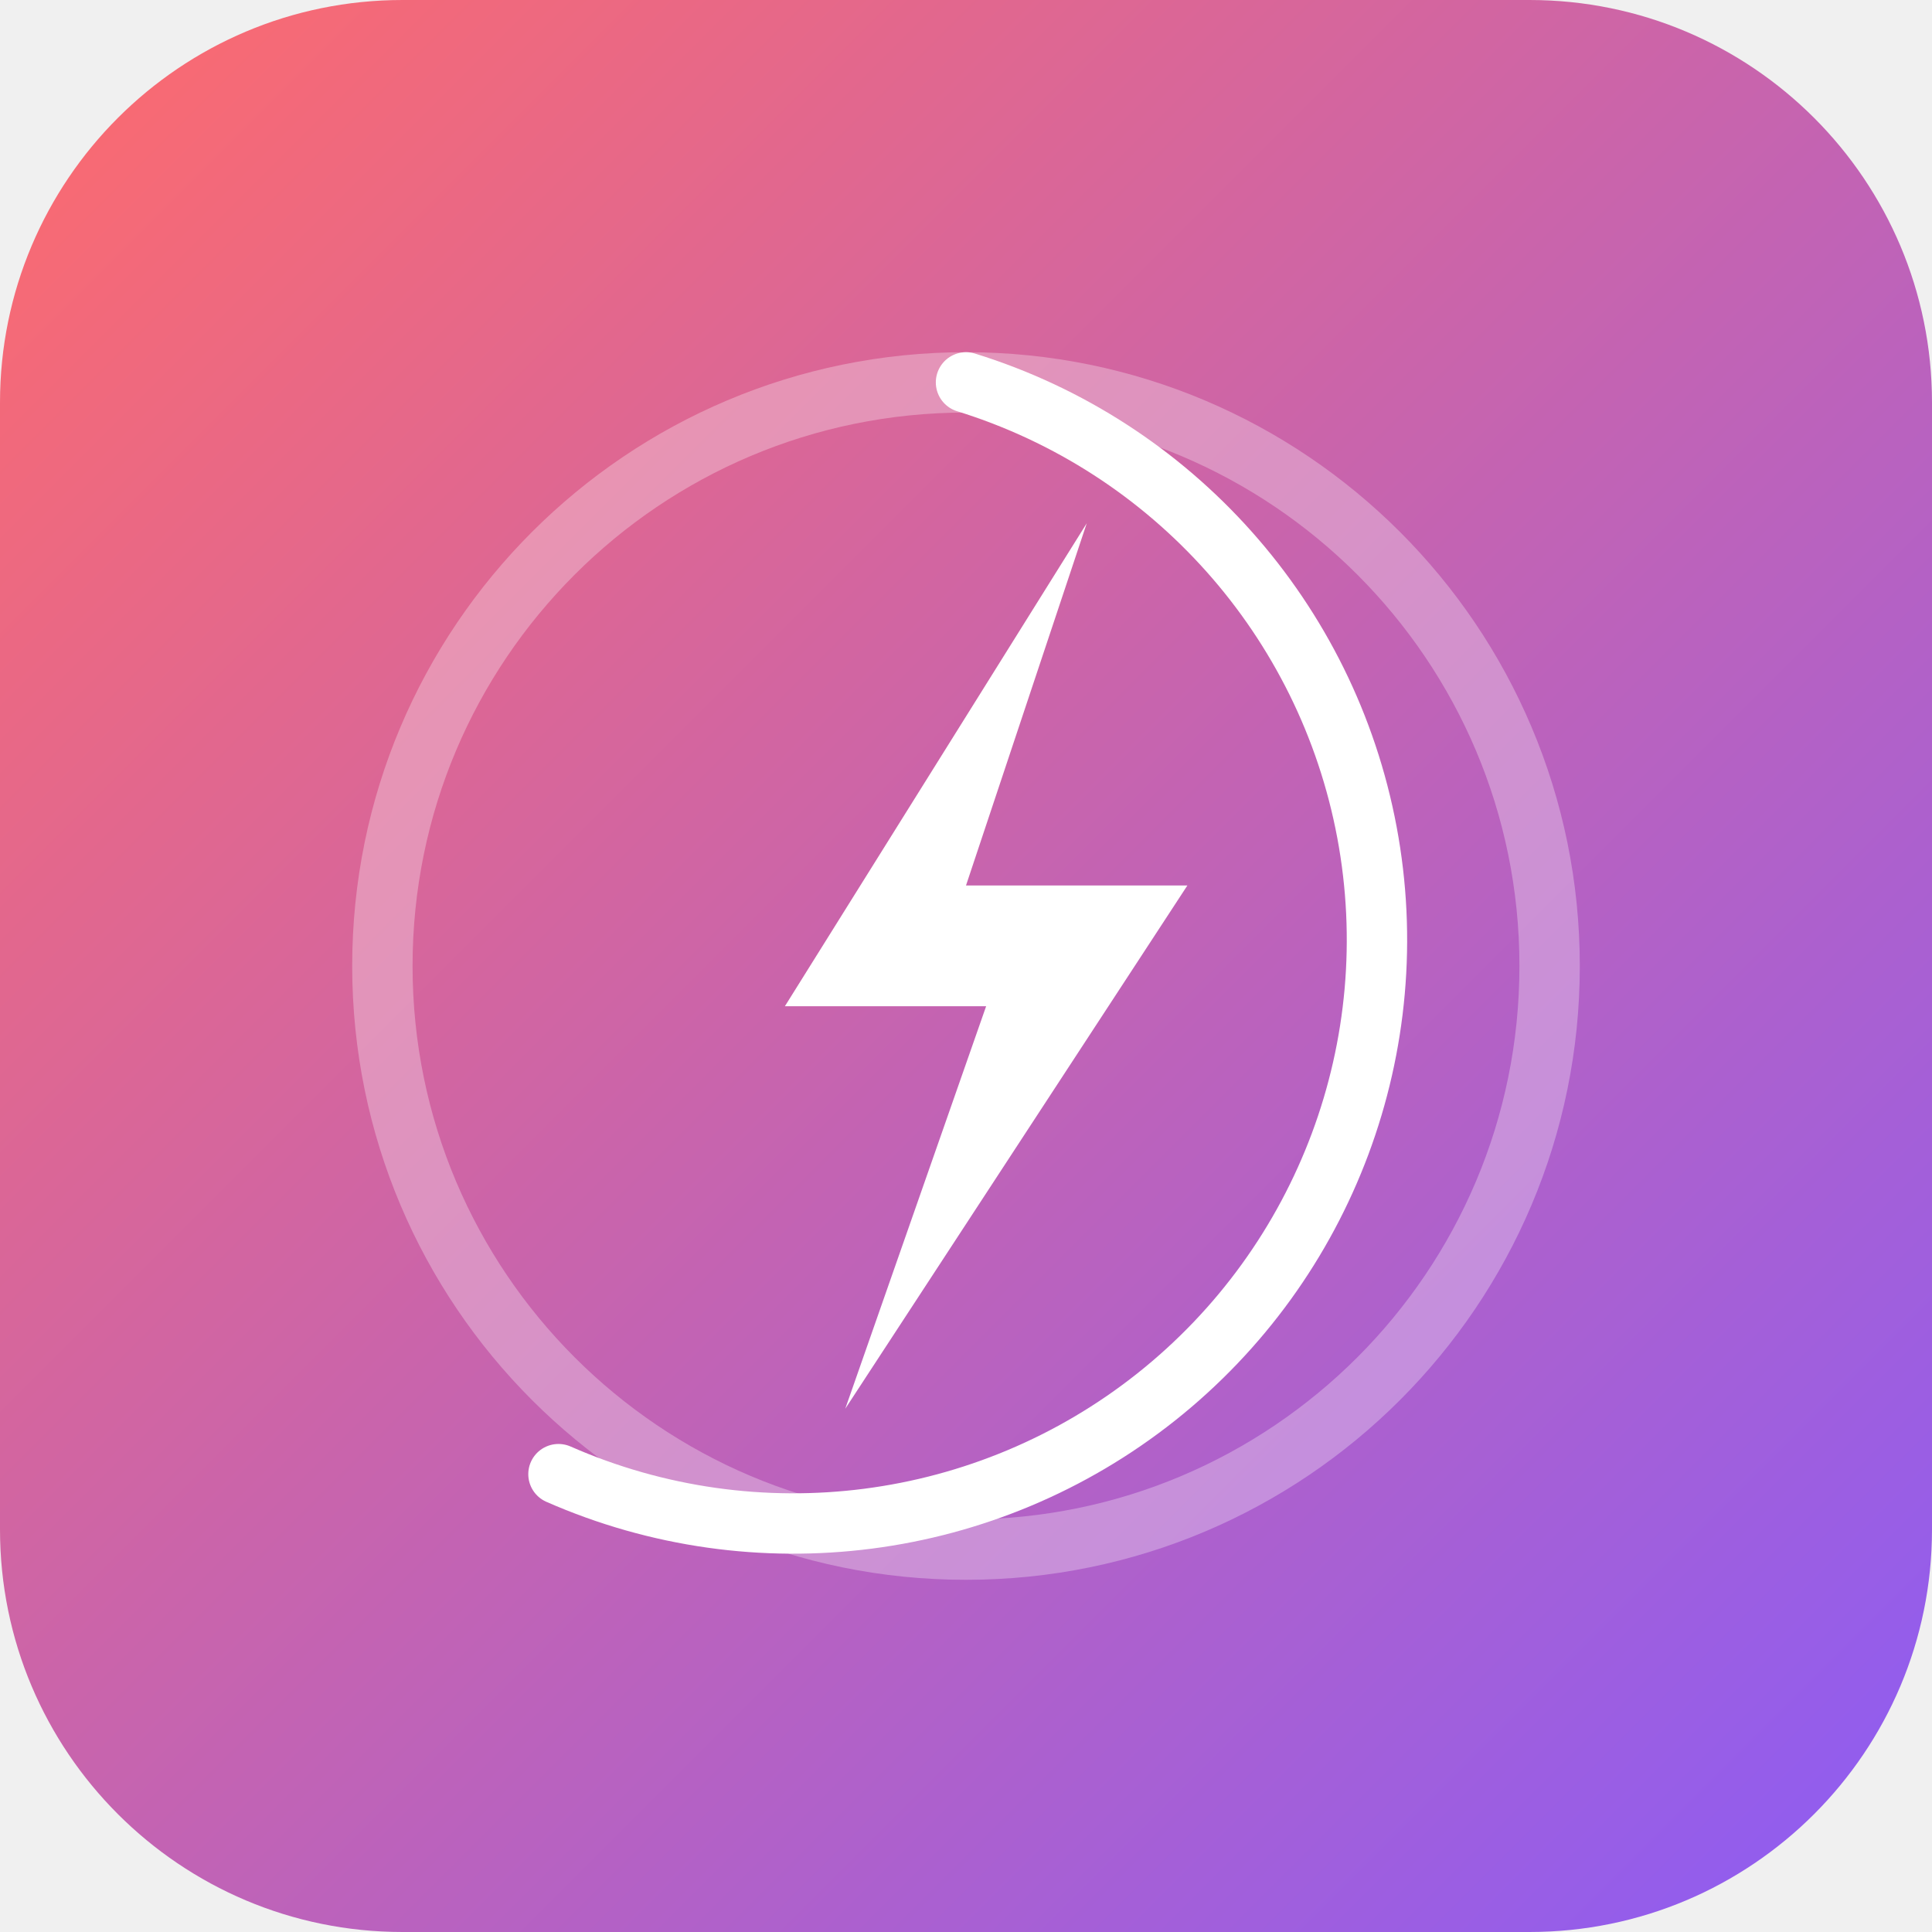
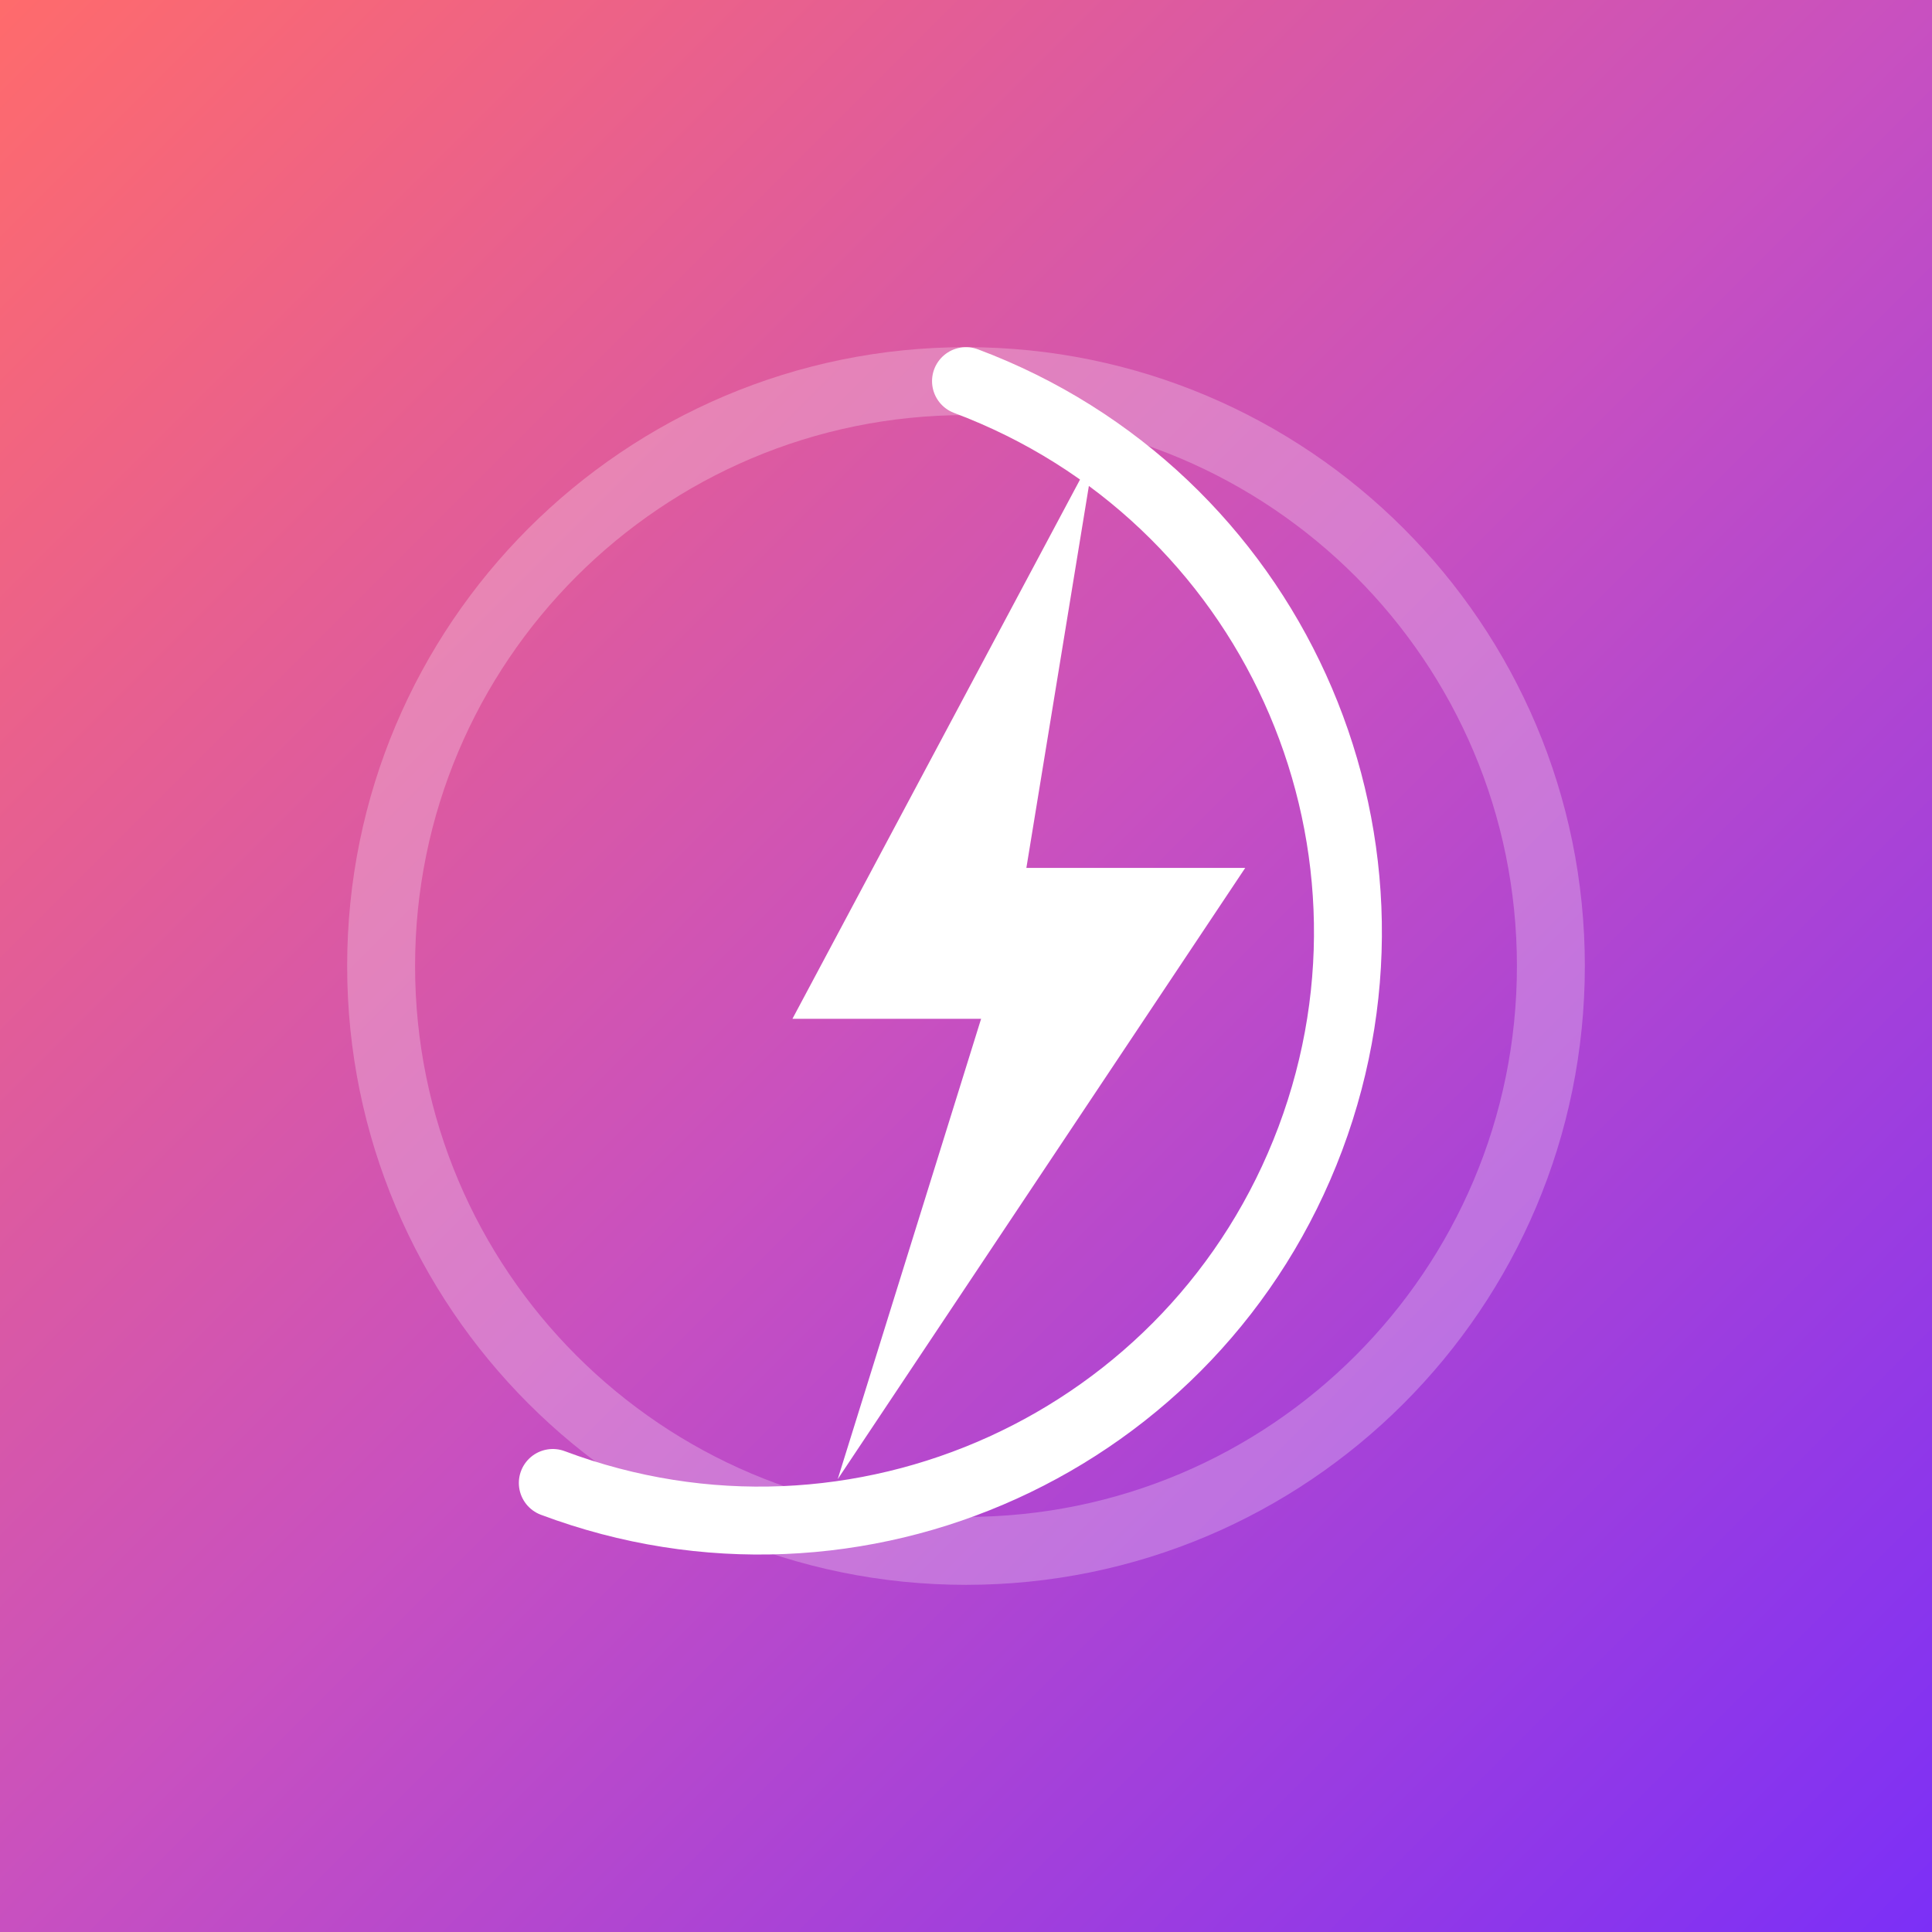
- <svg xmlns="http://www.w3.org/2000/svg" width="192" height="192" viewBox="0 0 192 192">
+ <svg xmlns="http://www.w3.org/2000/svg" width="512" height="512" viewBox="0 0 512 512">
  <defs>
    <linearGradient id="bg" x1="0%" y1="0%" x2="100%" y2="100%">
      <stop offset="0%" stop-color="#FF6B6B" />
-       <stop offset="100%" stop-color="#8B5CF6" />
+       <stop offset="50%" stop-color="#C850C0" />
+       <stop offset="100%" stop-color="#7B2FF7" />
    </linearGradient>
  </defs>
-   <rect width="192" height="192" rx="40" ry="40" fill="url(#bg)" />
-   <circle cx="96" cy="96" r="58" fill="none" stroke="rgba(255,255,255,0.3)" stroke-width="6" />
-   <path d="M96 38 A58 58 0 1 1 55.5 146.5" fill="none" stroke="white" stroke-width="6" stroke-linecap="round" />
-   <path d="M108 52 L78 100 H98 L84 140 L118 88 H96 Z" fill="white" />
+   <rect width="512" height="512" fill="url(#bg)" />
+   <circle cx="256" cy="256" r="155" fill="none" stroke="rgba(255,255,255,0.25)" stroke-width="18" />
+   <path d="M256 101 A155 155 0 1 1 146.5 393" fill="none" stroke="white" stroke-width="18" stroke-linecap="round" />
+   <path d="M290 120 L210 270 H260 L222 392 L330 230 H272 Z" fill="white" />
</svg>
